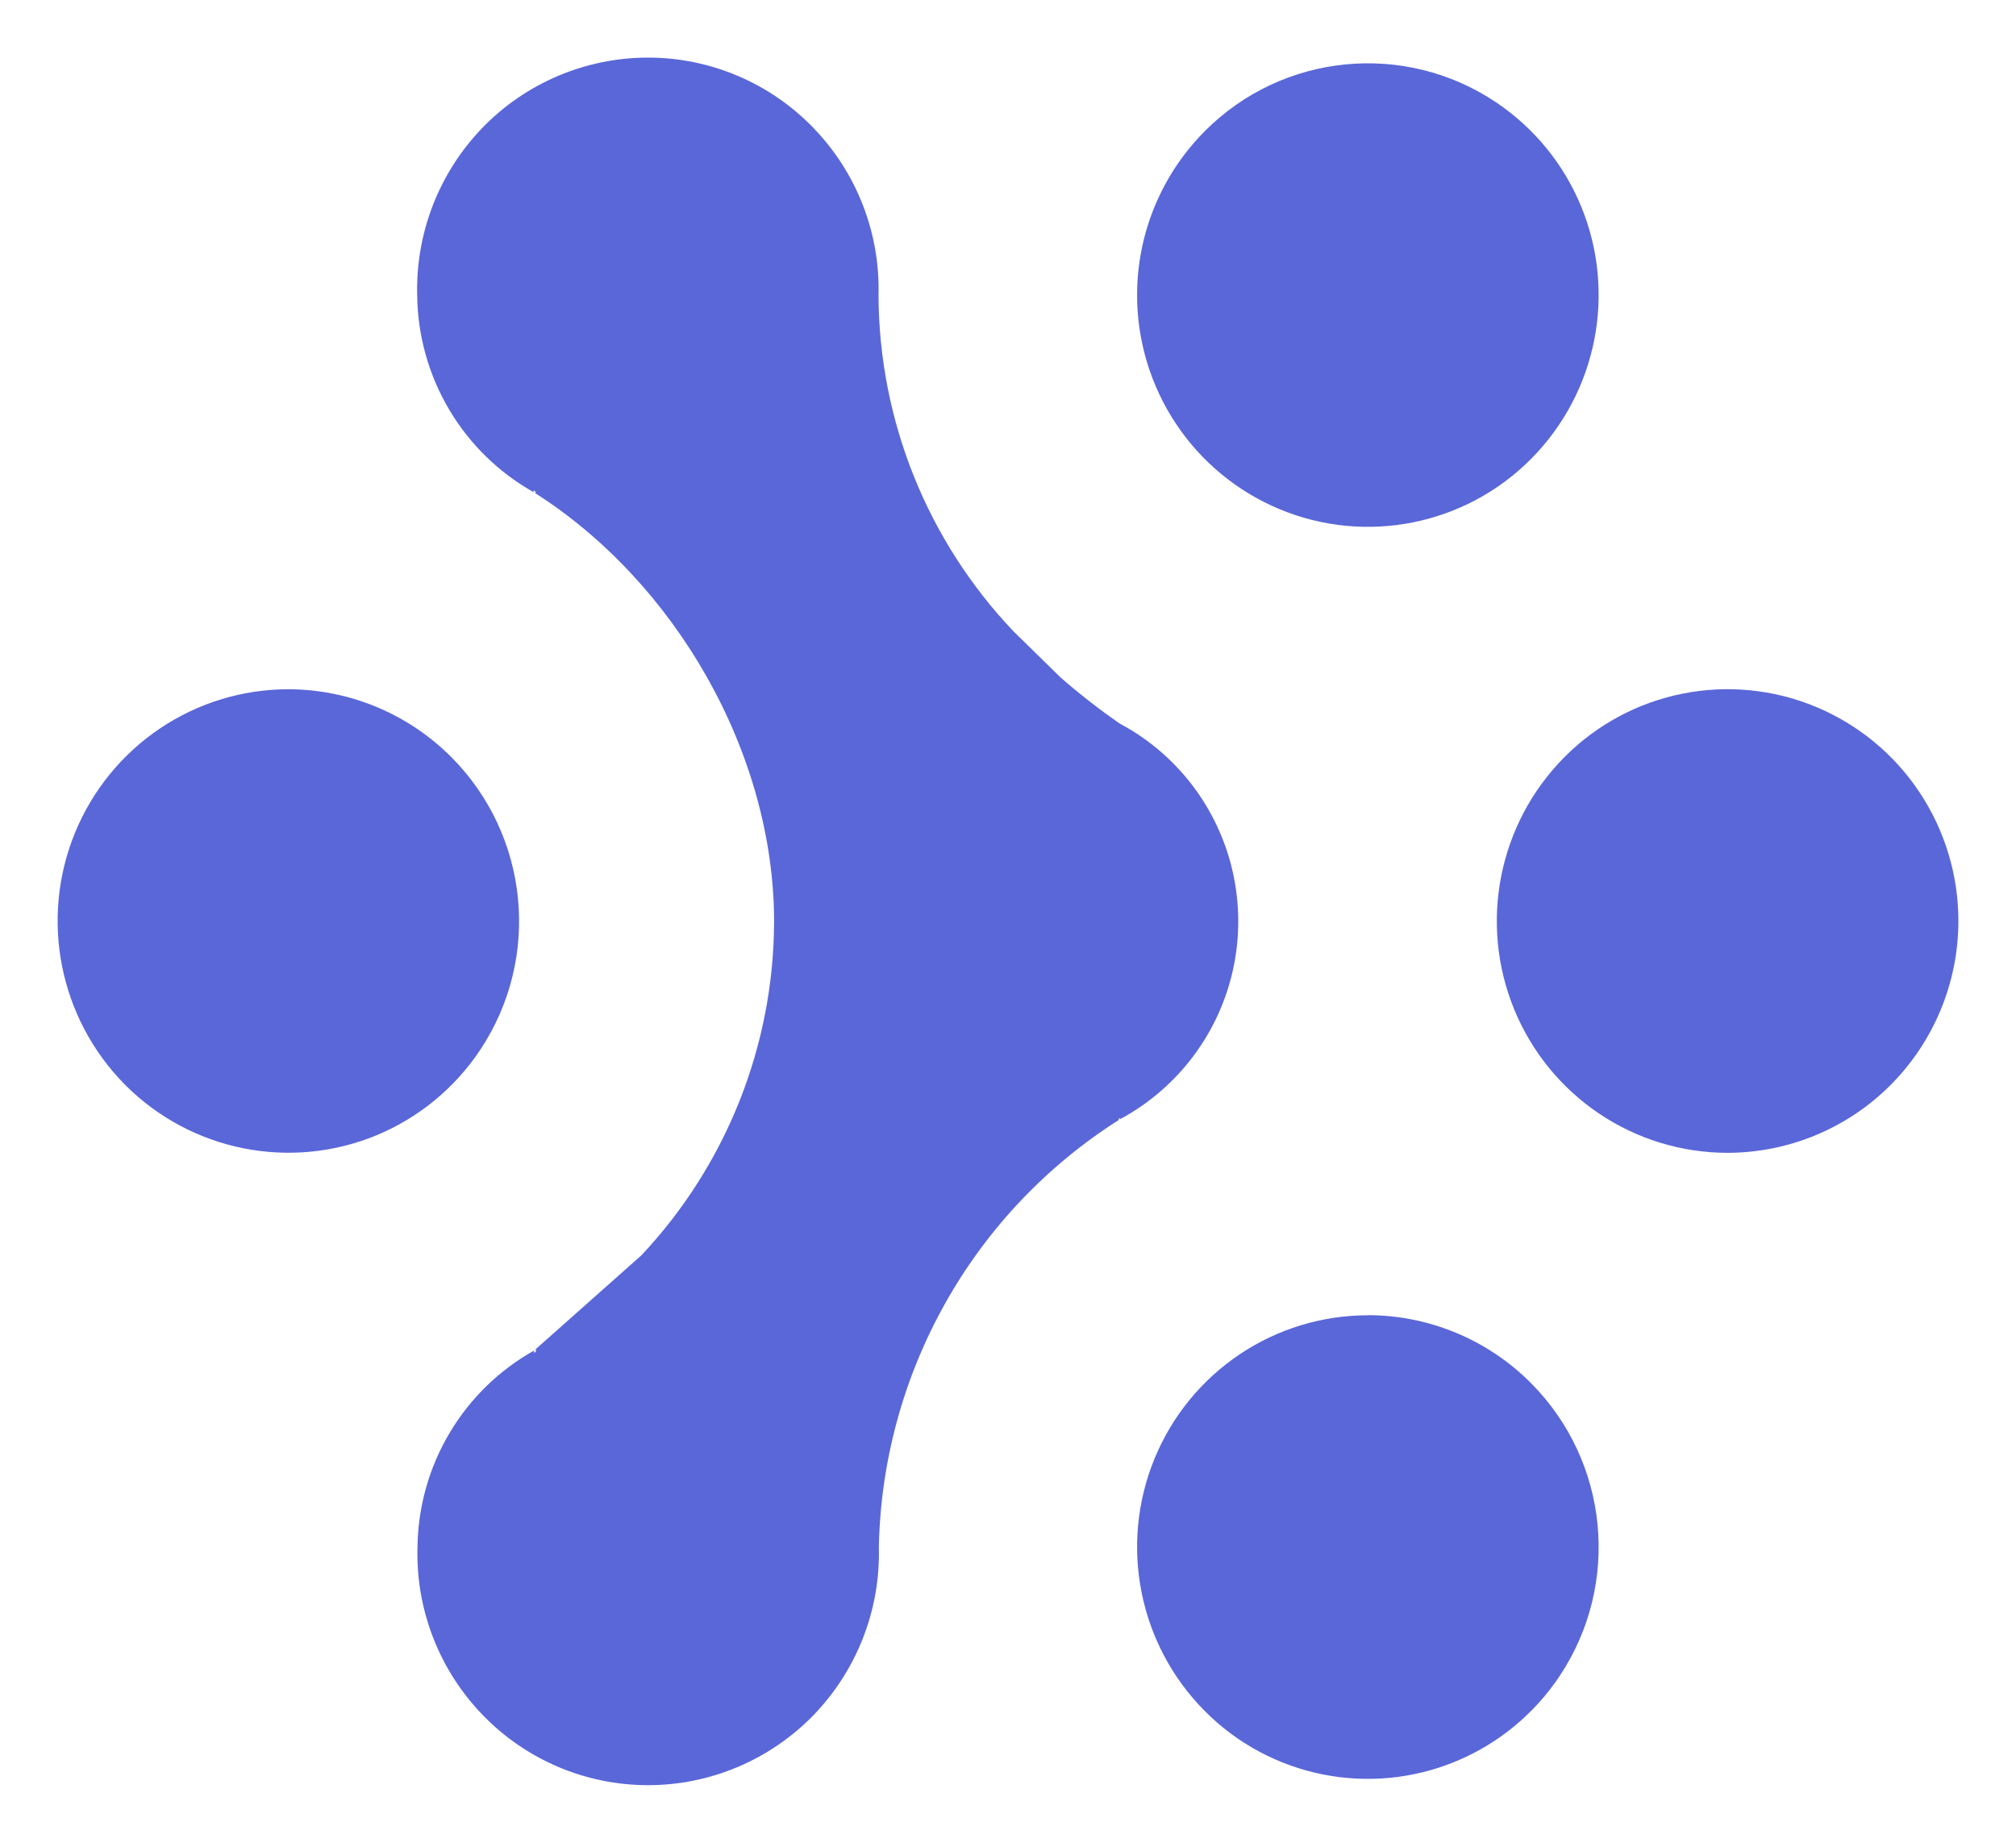
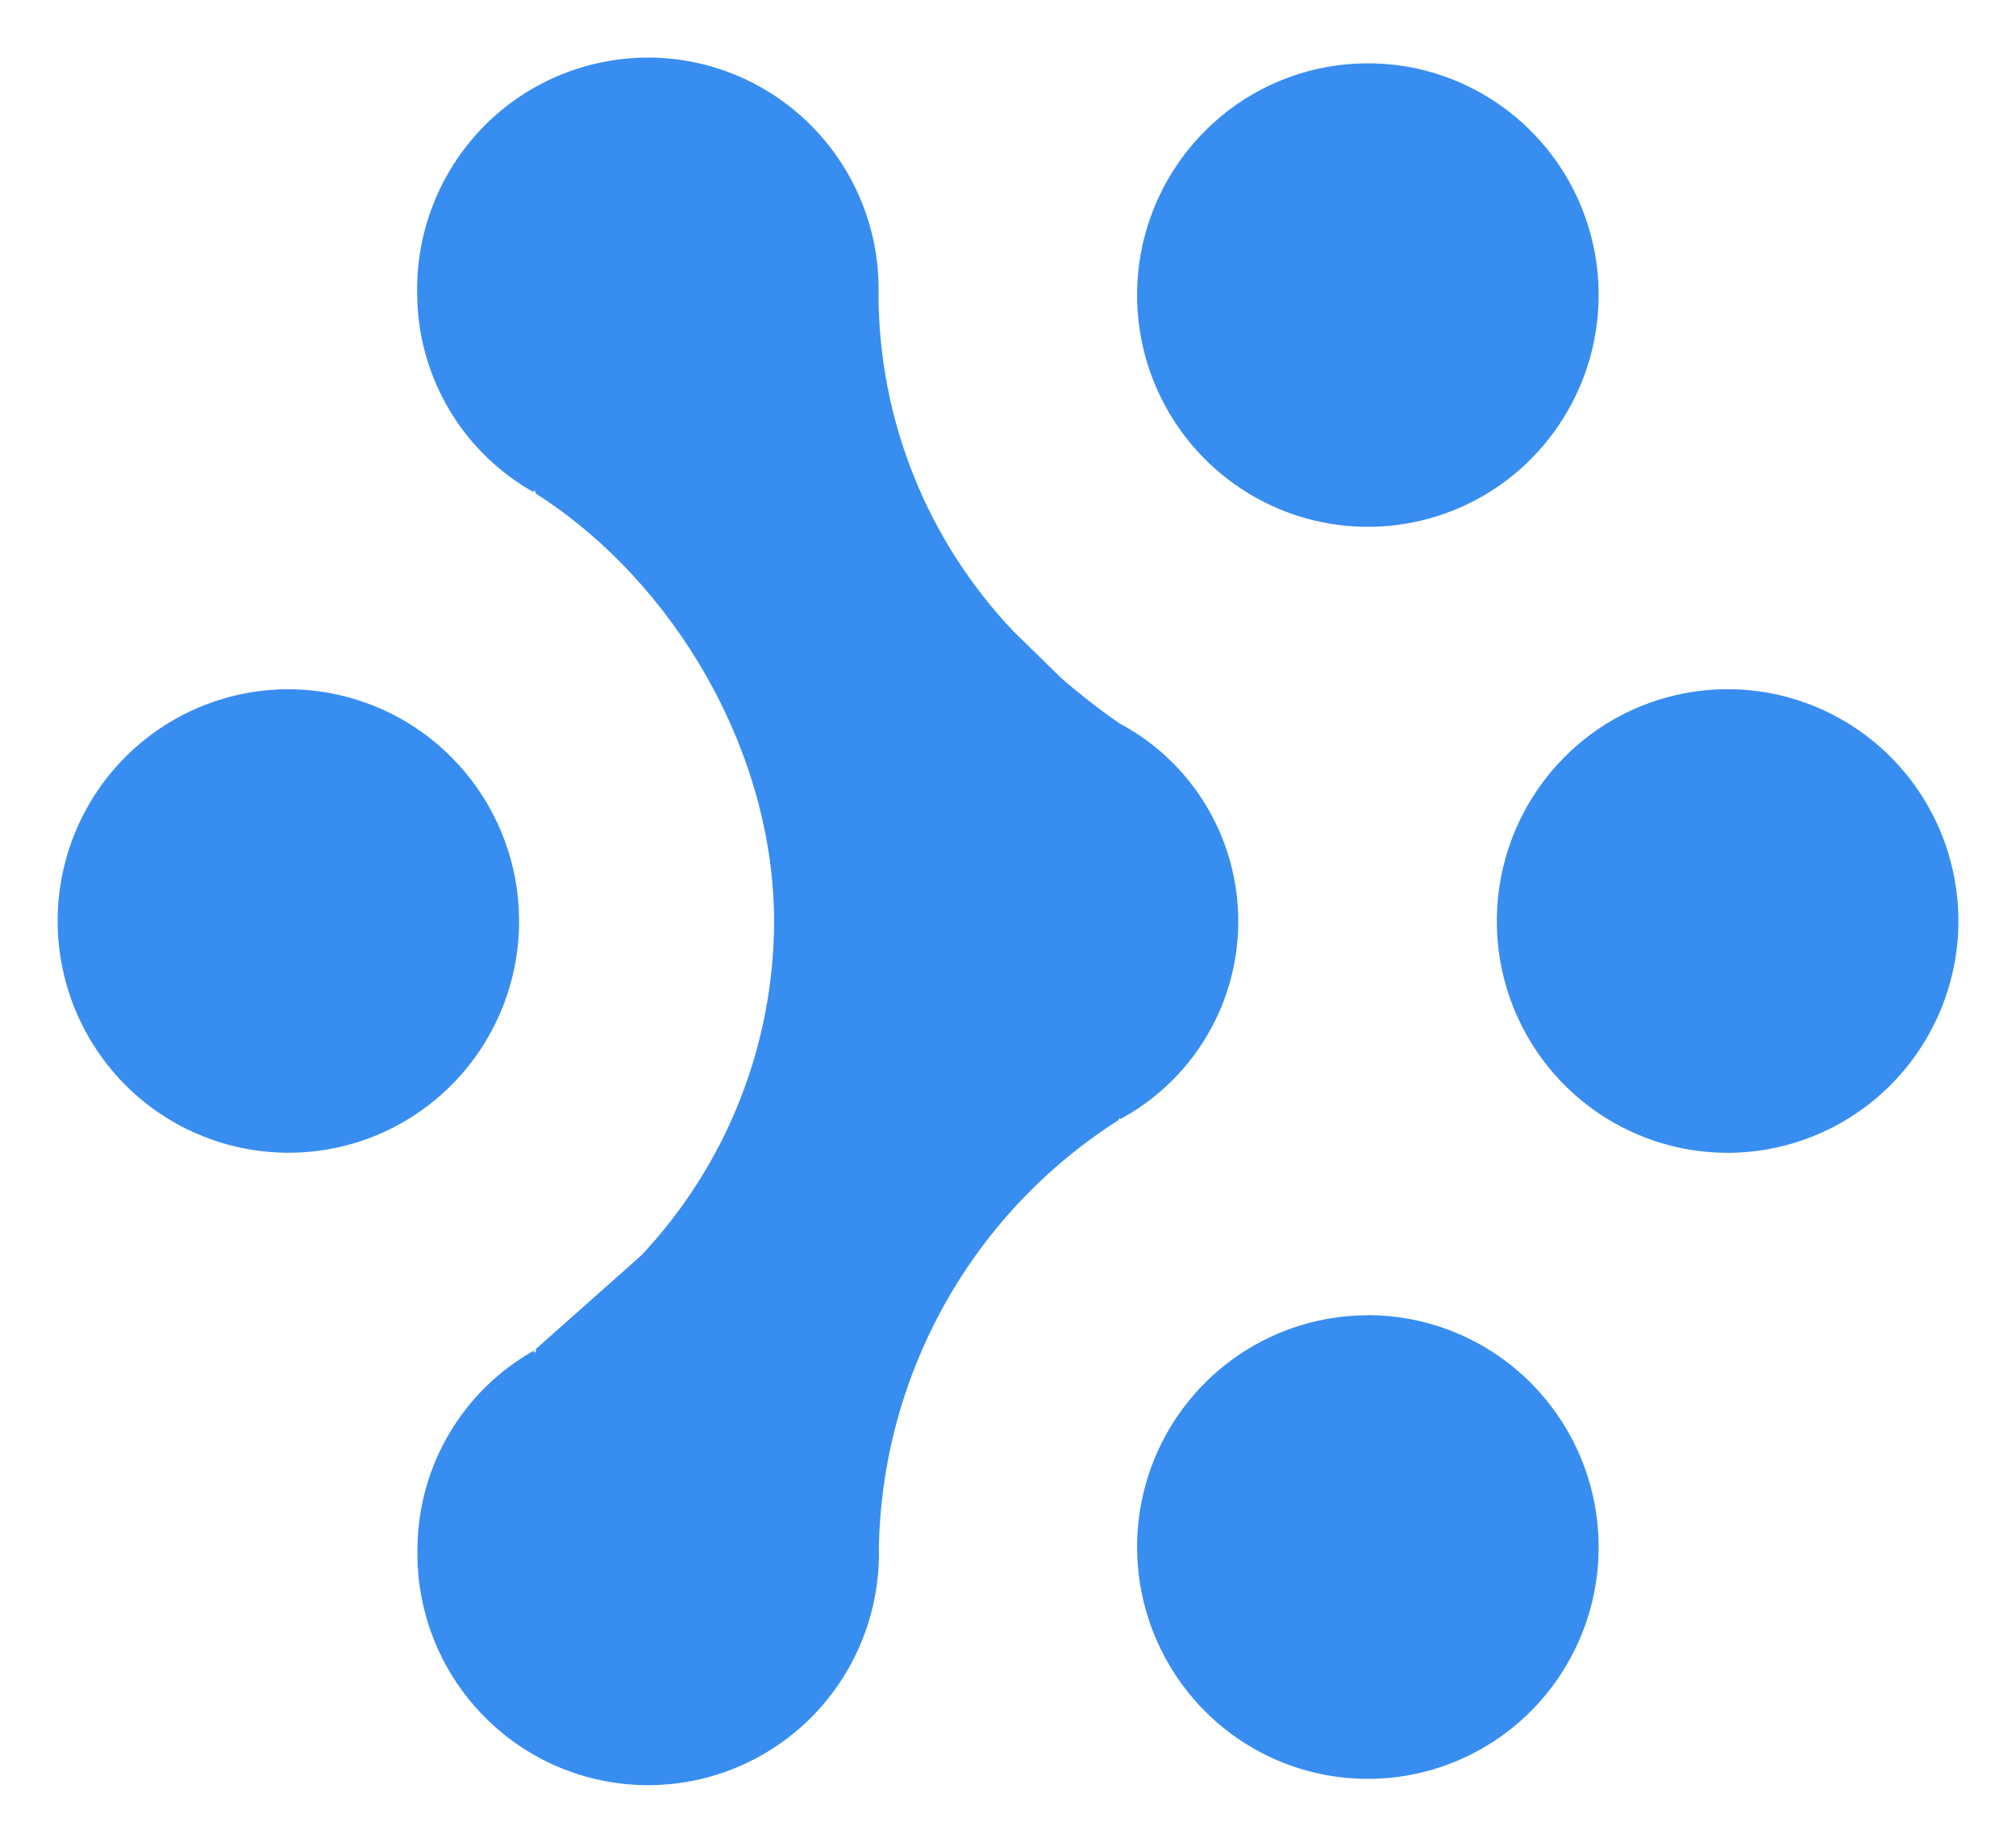
<svg xmlns="http://www.w3.org/2000/svg" fill="none" viewBox="0 0 35 32">
-   <path fill="#5a67d8" d="M15.258 26.865a4.043 4.043 0 01-1.133 2.917A4.006 4.006 0 0111.253 31a3.992 3.992 0 01-2.872-1.218 4.028 4.028 0 01-1.133-2.917c.009-.698.2-1.382.557-1.981.356-.6.863-1.094 1.47-1.433-.024.109.09-.055 0 0l1.86-1.652a8.495 8.495 0 002.304-5.793c0-2.926-1.711-5.901-4.17-7.457.094.055-.036-.094 0 0A3.952 3.952 0 017.8 7.116a3.975 3.975 0 01-.557-1.98 4.042 4.042 0 011.133-2.918A4.006 4.006 0 0111.247 1a3.99 3.99 0 012.872 1.218 4.025 4.025 0 011.133 2.917 8.521 8.521 0 002.347 5.832l.817.8c.326.285.668.551 1.024.798.621.33 1.142.826 1.504 1.431a3.902 3.902 0 01-1.504 5.442c.033-.067-.063.036 0 0a8.968 8.968 0 00-3.024 3.183 9.016 9.016 0 00-1.158 4.244zM19.741 5.123c0 .796.235 1.575.676 2.237a4.01 4.01 0 001.798 1.482 3.99 3.99 0 004.366-.873 4.042 4.042 0 00.869-4.386 4.02 4.02 0 00-1.476-1.806 3.994 3.994 0 00-5.058.501 4.038 4.038 0 00-1.175 2.845zM23.748 22.84c-.792 0-1.567.236-2.226.678a4.021 4.021 0 00-1.476 1.806 4.042 4.042 0 00.869 4.387 3.99 3.99 0 004.366.873A4.01 4.01 0 0027.08 29.1a4.039 4.039 0 00-.5-5.082 4 4 0 00-2.832-1.18zM34 15.994c0-.796-.235-1.574-.675-2.236a4.01 4.01 0 00-1.798-1.483 3.99 3.99 0 00-4.367.873 4.042 4.042 0 00-.869 4.387 4.02 4.02 0 001.476 1.806 3.993 3.993 0 002.226.678 4.003 4.003 0 002.832-1.18A4.04 4.04 0 0034 15.993z" />
-   <path fill="#5a67d8" d="M5.007 11.969c-.793 0-1.567.236-2.226.678a4.021 4.021 0 00-1.476 1.807 4.042 4.042 0 00.869 4.386 4.001 4.001 0 004.366.873 4.011 4.011 0 001.798-1.483 4.038 4.038 0 00-.5-5.08 4.004 4.004 0 00-2.831-1.181z" />
+   <path fill="#388df0" d="M15.258 26.865a4.043 4.043 0 01-1.133 2.917A4.006 4.006 0 0111.253 31a3.992 3.992 0 01-2.872-1.218 4.028 4.028 0 01-1.133-2.917c.009-.698.2-1.382.557-1.981.356-.6.863-1.094 1.47-1.433-.024.109.09-.055 0 0l1.86-1.652a8.495 8.495 0 002.304-5.793c0-2.926-1.711-5.901-4.17-7.457.094.055-.036-.094 0 0A3.952 3.952 0 017.8 7.116a3.975 3.975 0 01-.557-1.98 4.042 4.042 0 011.133-2.918A4.006 4.006 0 0111.247 1a3.99 3.99 0 012.872 1.218 4.025 4.025 0 011.133 2.917 8.521 8.521 0 002.347 5.832l.817.8c.326.285.668.551 1.024.798.621.33 1.142.826 1.504 1.431a3.902 3.902 0 01-1.504 5.442c.033-.067-.063.036 0 0a8.968 8.968 0 00-3.024 3.183 9.016 9.016 0 00-1.158 4.244zM19.741 5.123c0 .796.235 1.575.676 2.237a4.01 4.01 0 001.798 1.482 3.99 3.99 0 004.366-.873 4.042 4.042 0 00.869-4.386 4.02 4.02 0 00-1.476-1.806 3.994 3.994 0 00-5.058.501 4.038 4.038 0 00-1.175 2.845zM23.748 22.84c-.792 0-1.567.236-2.226.678a4.021 4.021 0 00-1.476 1.806 4.042 4.042 0 00.869 4.387 3.99 3.99 0 004.366.873A4.01 4.01 0 0027.08 29.1a4.039 4.039 0 00-.5-5.082 4 4 0 00-2.832-1.18zM34 15.994c0-.796-.235-1.574-.675-2.236a4.01 4.01 0 00-1.798-1.483 3.99 3.99 0 00-4.367.873 4.042 4.042 0 00-.869 4.387 4.02 4.02 0 001.476 1.806 3.993 3.993 0 002.226.678 4.003 4.003 0 002.832-1.18A4.04 4.04 0 0034 15.993z" />
+   <path fill="#388df0" d="M5.007 11.969c-.793 0-1.567.236-2.226.678a4.021 4.021 0 00-1.476 1.807 4.042 4.042 0 00.869 4.386 4.001 4.001 0 004.366.873 4.011 4.011 0 001.798-1.483 4.038 4.038 0 00-.5-5.08 4.004 4.004 0 00-2.831-1.181z" />
</svg>
